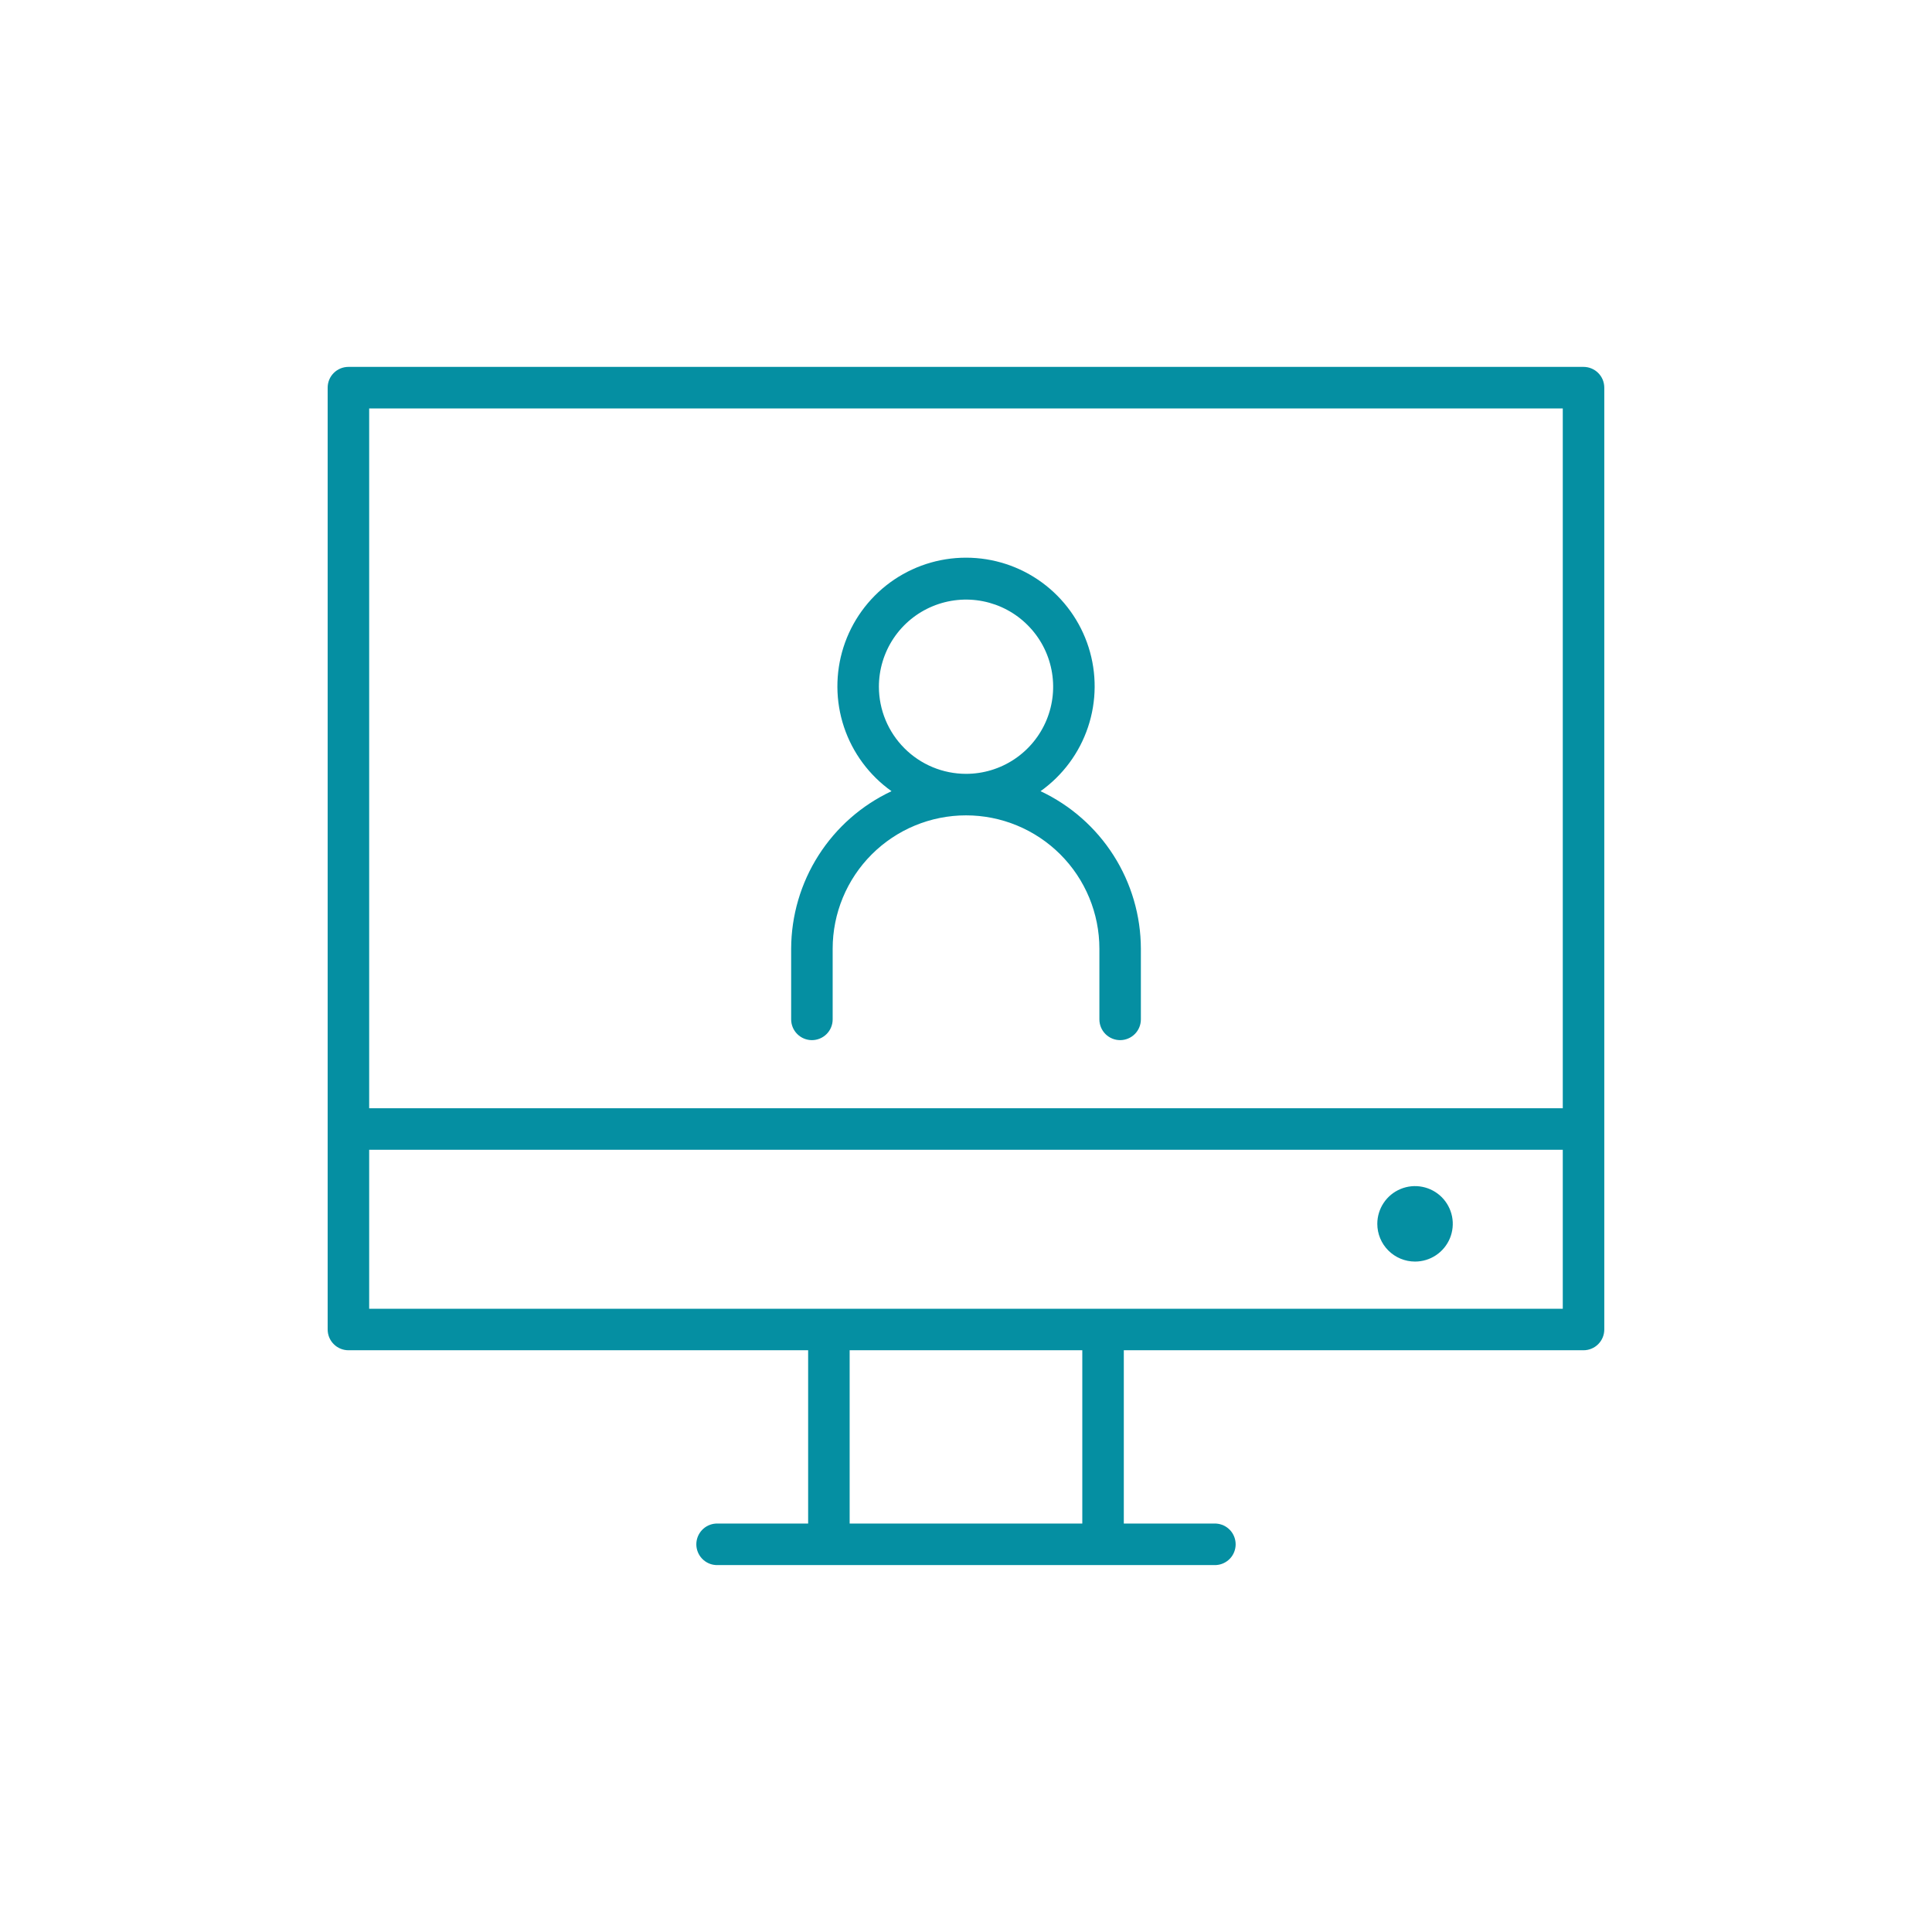
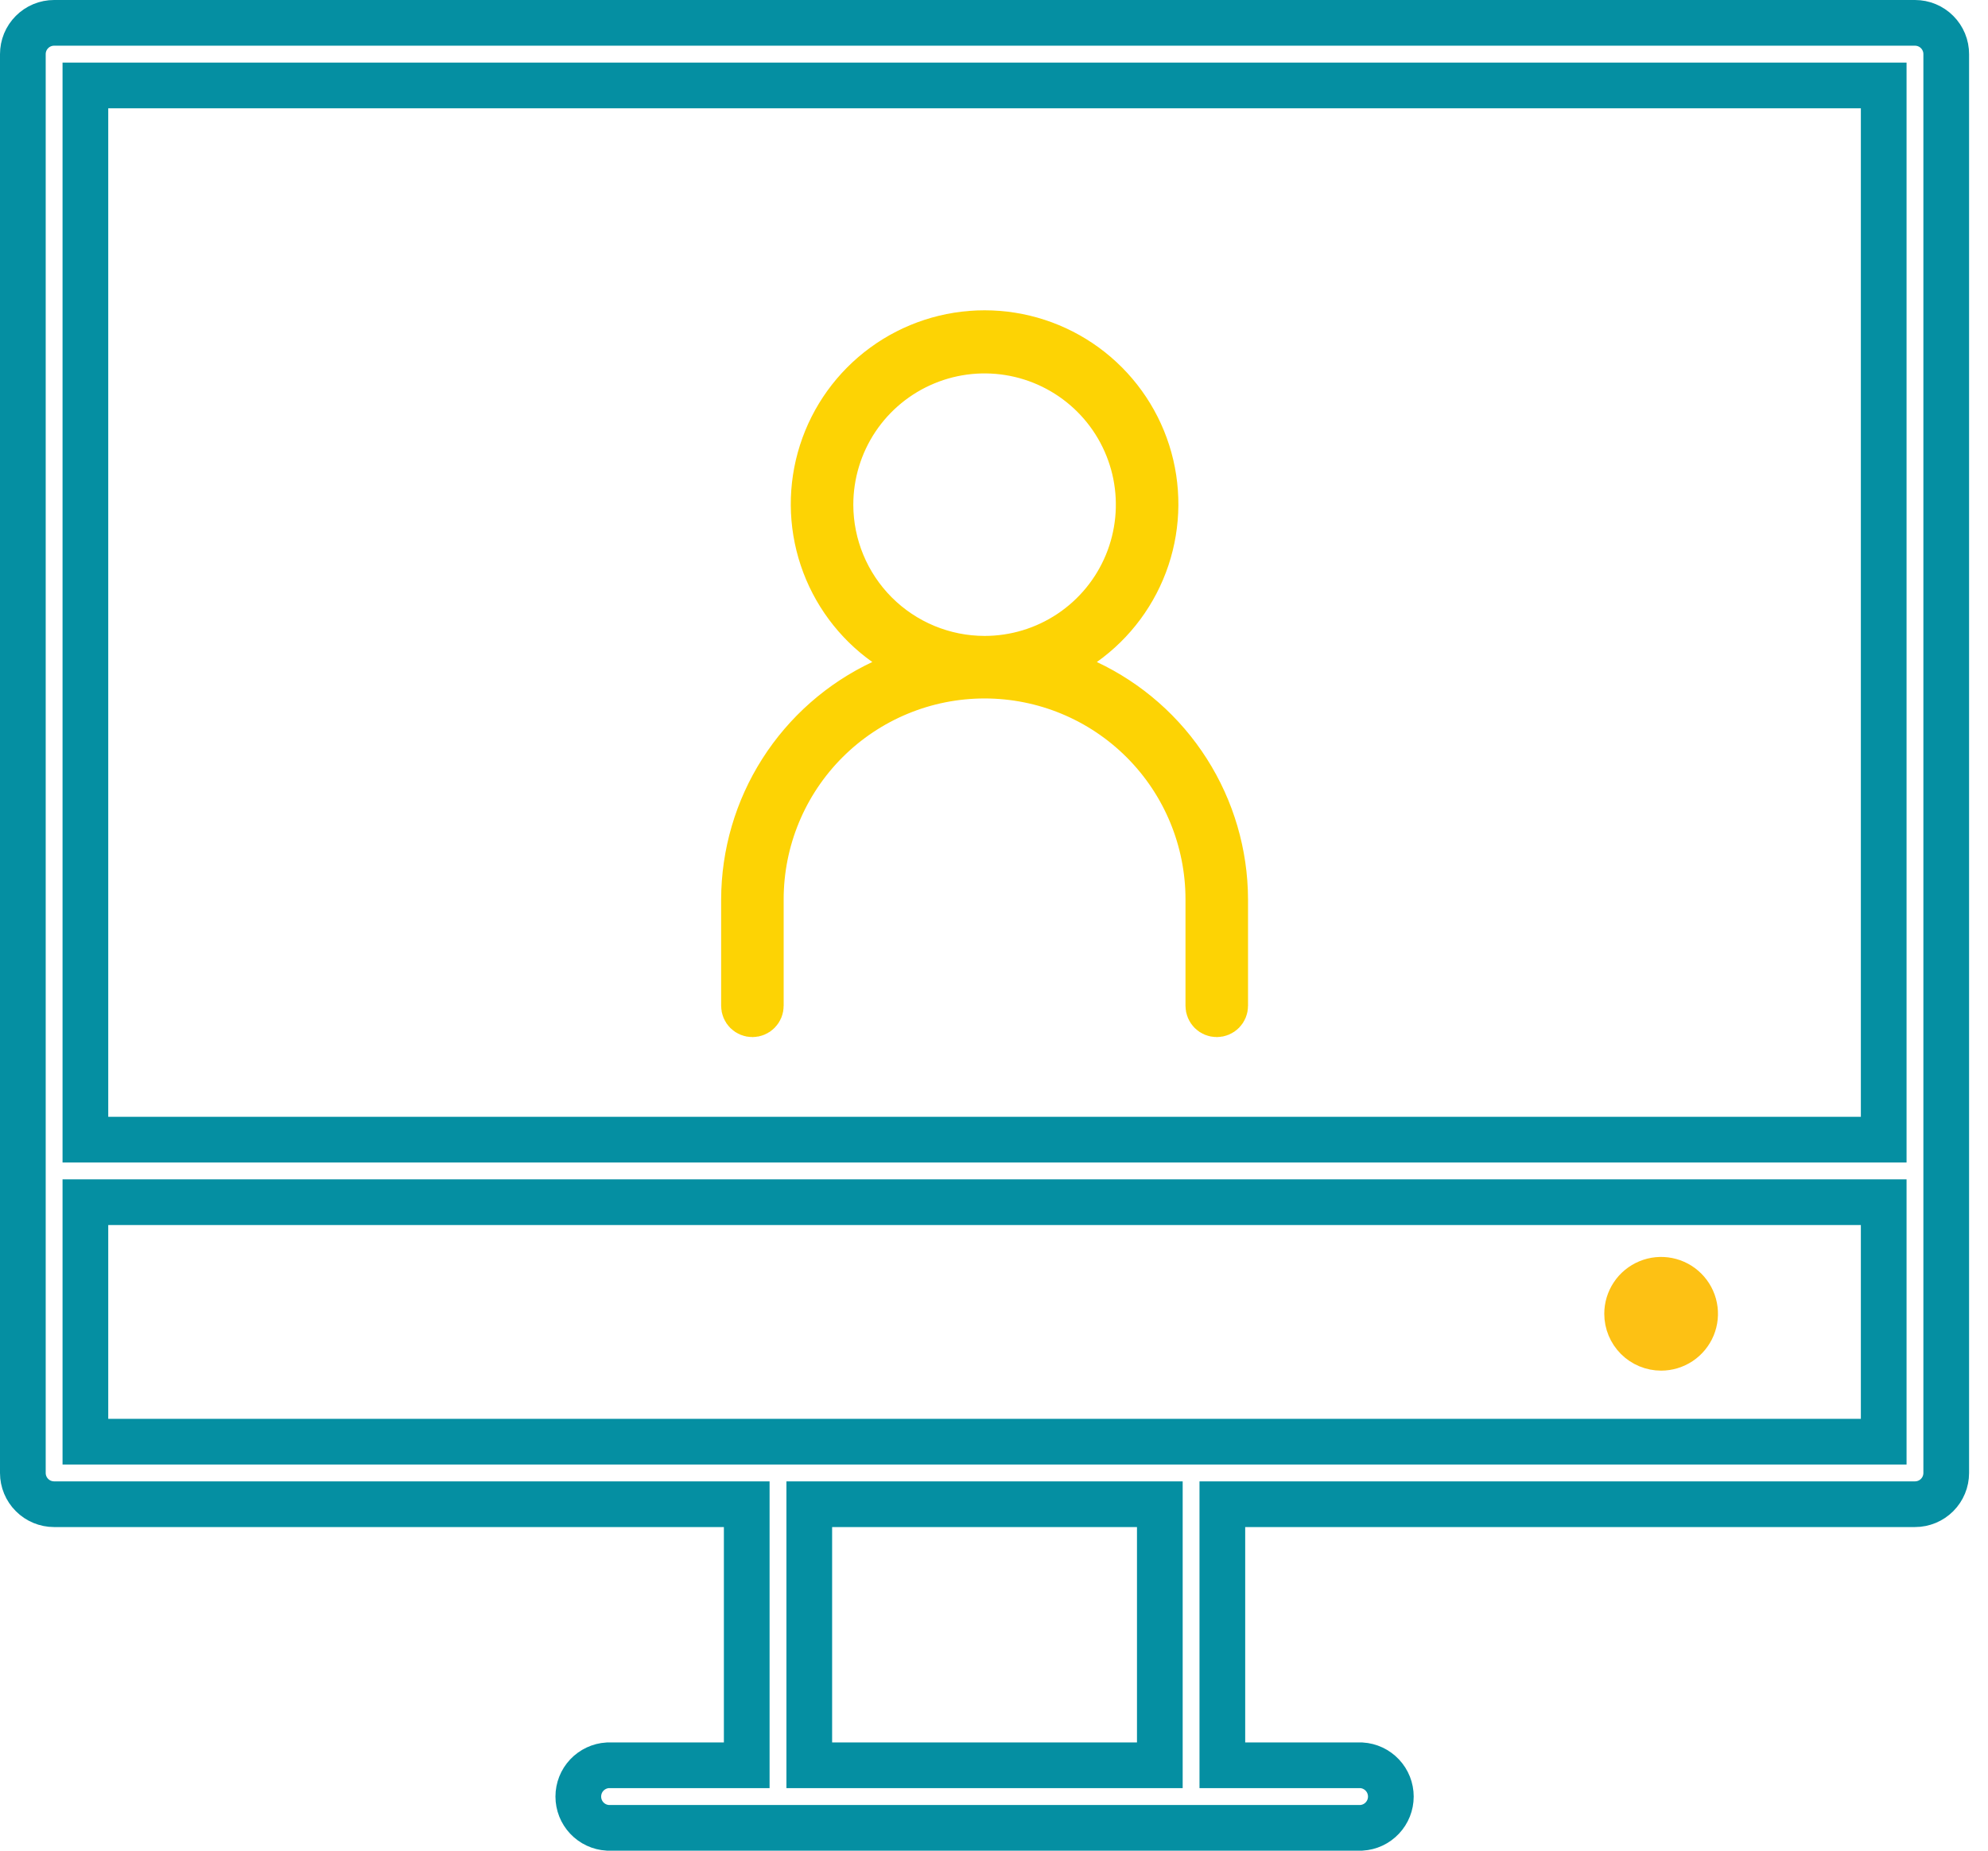
- <svg xmlns="http://www.w3.org/2000/svg" width="72" height="72" viewBox="0 0 72 72" fill="none">
-   <path d="M59.014 13.673H12.984C12.883 13.673 12.782 13.693 12.688 13.732C12.594 13.771 12.509 13.828 12.437 13.9C12.365 13.972 12.308 14.057 12.269 14.151C12.231 14.245 12.211 14.346 12.211 14.448V49.546C12.211 49.751 12.292 49.948 12.438 50.093C12.582 50.238 12.779 50.32 12.984 50.32H30.117V56.779H26.678C26.481 56.791 26.296 56.877 26.161 57.021C26.026 57.165 25.95 57.355 25.95 57.552C25.95 57.749 26.026 57.94 26.161 58.083C26.296 58.227 26.481 58.314 26.678 58.325H45.321C45.518 58.314 45.703 58.227 45.839 58.083C45.974 57.94 46.049 57.749 46.049 57.552C46.049 57.355 45.974 57.165 45.839 57.021C45.703 56.877 45.518 56.791 45.321 56.779H41.881V50.32H59.014C59.219 50.32 59.416 50.238 59.561 50.093C59.706 49.948 59.787 49.751 59.787 49.546V14.448C59.787 14.346 59.767 14.245 59.729 14.151C59.69 14.057 59.633 13.972 59.561 13.9C59.489 13.828 59.404 13.771 59.31 13.732C59.216 13.693 59.115 13.673 59.014 13.673ZM40.334 56.779H31.664V50.32H40.334V56.779ZM58.24 48.773H13.758V42.848H58.24V48.773ZM58.24 41.301H13.758V15.221H58.24V41.301Z" fill="#058FA2" />
-   <path d="M52.734 47.015C53.013 47.015 53.284 46.933 53.516 46.778C53.747 46.624 53.927 46.404 54.034 46.147C54.14 45.89 54.168 45.607 54.114 45.334C54.059 45.062 53.925 44.811 53.729 44.614C53.532 44.418 53.282 44.284 53.009 44.23C52.736 44.175 52.453 44.203 52.196 44.31C51.939 44.416 51.72 44.596 51.565 44.828C51.411 45.059 51.328 45.331 51.328 45.609C51.328 45.982 51.476 46.34 51.74 46.603C52.004 46.867 52.361 47.015 52.734 47.015Z" fill="#058FA2" />
-   <path d="M30.258 38.763C30.463 38.763 30.66 38.681 30.805 38.536C30.95 38.391 31.031 38.195 31.031 37.989V35.356C31.031 34.038 31.555 32.773 32.487 31.841C33.419 30.91 34.683 30.386 36.001 30.386C37.319 30.386 38.583 30.91 39.515 31.841C40.447 32.773 40.971 34.038 40.971 35.356V37.989C40.971 38.195 41.052 38.391 41.197 38.536C41.342 38.681 41.539 38.763 41.744 38.763C41.949 38.763 42.146 38.681 42.291 38.536C42.436 38.391 42.517 38.195 42.517 37.989V35.356C42.514 34.123 42.161 32.917 41.499 31.878C40.837 30.839 39.893 30.009 38.778 29.485C39.607 28.895 40.227 28.058 40.548 27.094C40.87 26.13 40.877 25.088 40.568 24.119C40.259 23.151 39.65 22.306 38.829 21.706C38.008 21.106 37.018 20.783 36.001 20.783C34.984 20.783 33.994 21.106 33.173 21.706C32.352 22.306 31.743 23.151 31.434 24.119C31.125 25.088 31.132 26.13 31.453 27.094C31.775 28.058 32.395 28.895 33.224 29.485C32.108 30.009 31.165 30.839 30.503 31.878C29.841 32.917 29.488 34.123 29.484 35.356V37.989C29.484 38.195 29.566 38.391 29.711 38.536C29.856 38.681 30.053 38.763 30.258 38.763ZM32.754 25.593C32.754 24.951 32.944 24.323 33.3 23.789C33.657 23.255 34.164 22.838 34.757 22.593C35.351 22.347 36.004 22.282 36.633 22.407C37.264 22.532 37.842 22.841 38.296 23.296C38.751 23.75 39.06 24.328 39.185 24.958C39.311 25.588 39.247 26.241 39.001 26.834C38.755 27.428 38.339 27.935 37.805 28.292C37.271 28.649 36.643 28.839 36.001 28.839C35.14 28.838 34.315 28.496 33.707 27.887C33.098 27.279 32.755 26.454 32.754 25.593Z" fill="#058FA2" />
+ <svg xmlns="http://www.w3.org/2000/svg" width="87" height="81" viewBox="0 0 87 81" fill="none">
+   <path d="M83.804 1H2.368C2.188 1 2.01 1.035 1.844 1.104C1.678 1.173 1.527 1.274 1.4 1.402C1.273 1.529 1.172 1.68 1.103 1.846C1.035 2.013 1 2.191 1 2.371V64.468C1 64.831 1.144 65.179 1.401 65.435C1.657 65.692 2.005 65.836 2.368 65.836H32.679V77.263H26.596C26.247 77.284 25.92 77.438 25.68 77.692C25.441 77.946 25.308 78.282 25.308 78.632C25.308 78.981 25.441 79.317 25.68 79.571C25.92 79.826 26.247 79.979 26.596 80H59.579C59.928 79.979 60.255 79.826 60.494 79.571C60.734 79.317 60.867 78.981 60.867 78.632C60.867 78.282 60.734 77.946 60.494 77.692C60.255 77.438 59.928 77.284 59.579 77.263H53.493V65.836H83.804C84.167 65.836 84.515 65.692 84.772 65.435C85.028 65.179 85.172 64.831 85.172 64.468V2.371C85.173 2.191 85.138 2.013 85.069 1.846C85 1.68 84.9 1.529 84.773 1.402C84.645 1.274 84.495 1.173 84.328 1.104C84.162 1.035 83.984 1 83.804 1ZM50.757 77.263H35.416V65.836H50.757V77.263ZM82.436 63.099H3.737V52.618H82.436V63.099ZM82.436 49.881H3.737V3.739H82.436V49.881Z" stroke="#058FA2" stroke-width="2" />
+   <path d="M73.522 58.739C73.277 58.902 72.989 58.99 72.695 58.99C72.3 58.99 71.922 58.833 71.643 58.554C71.364 58.275 71.207 57.896 71.207 57.502C71.207 57.207 71.294 56.92 71.458 56.675C71.621 56.43 71.854 56.24 72.126 56.127C72.397 56.014 72.697 55.985 72.985 56.042C73.274 56.1 73.539 56.241 73.747 56.45C73.955 56.658 74.097 56.923 74.154 57.211C74.212 57.5 74.182 57.799 74.07 58.071C73.957 58.343 73.766 58.575 73.522 58.739Z" fill="#FDC114" stroke="#FDC114" stroke-width="2" />
+   <path d="M47.422 28.16L46.027 29.152L47.576 29.88C49.378 30.727 50.902 32.068 51.971 33.747C53.04 35.426 53.611 37.373 53.617 39.364V44.022C53.617 44.12 53.578 44.214 53.509 44.283C53.44 44.352 53.346 44.391 53.249 44.391C53.151 44.391 53.057 44.352 52.988 44.283C52.919 44.214 52.88 44.12 52.88 44.022V39.362C52.88 36.765 51.849 34.274 50.012 32.438C48.176 30.602 45.685 29.57 43.088 29.57C40.491 29.57 38 30.602 36.163 32.438C34.327 34.274 33.295 36.765 33.295 39.362V44.022C33.295 44.12 33.257 44.214 33.187 44.283C33.118 44.352 33.025 44.391 32.927 44.391C32.829 44.391 32.736 44.352 32.666 44.283C32.597 44.214 32.559 44.12 32.559 44.022V39.364C32.565 37.373 33.135 35.426 34.204 33.747C35.274 32.068 36.798 30.727 38.599 29.88L40.149 29.152L38.753 28.16C37.46 27.241 36.493 25.934 35.991 24.429C35.489 22.924 35.478 21.299 35.961 19.787C36.443 18.276 37.394 16.957 38.675 16.021C39.956 15.085 41.501 14.581 43.088 14.581C44.674 14.581 46.22 15.085 47.501 16.021C48.782 16.957 49.733 18.276 50.215 19.787C50.697 21.299 50.687 22.924 50.185 24.429C49.683 25.934 48.715 27.241 47.422 28.16ZM36.343 22.091L36.343 22.093C36.346 23.88 37.058 25.593 38.322 26.857C39.586 28.12 41.299 28.831 43.087 28.833H43.088C44.422 28.833 45.726 28.437 46.835 27.696C47.944 26.955 48.809 25.901 49.319 24.669C49.83 23.436 49.963 22.08 49.703 20.771C49.442 19.463 48.8 18.261 47.856 17.318C46.912 16.375 45.71 15.733 44.402 15.473C43.093 15.213 41.737 15.347 40.505 15.858C39.272 16.369 38.219 17.234 37.478 18.343C36.738 19.453 36.343 20.757 36.343 22.091Z" fill="#FDC114" stroke="#FDD304" stroke-width="2" />
</svg>
